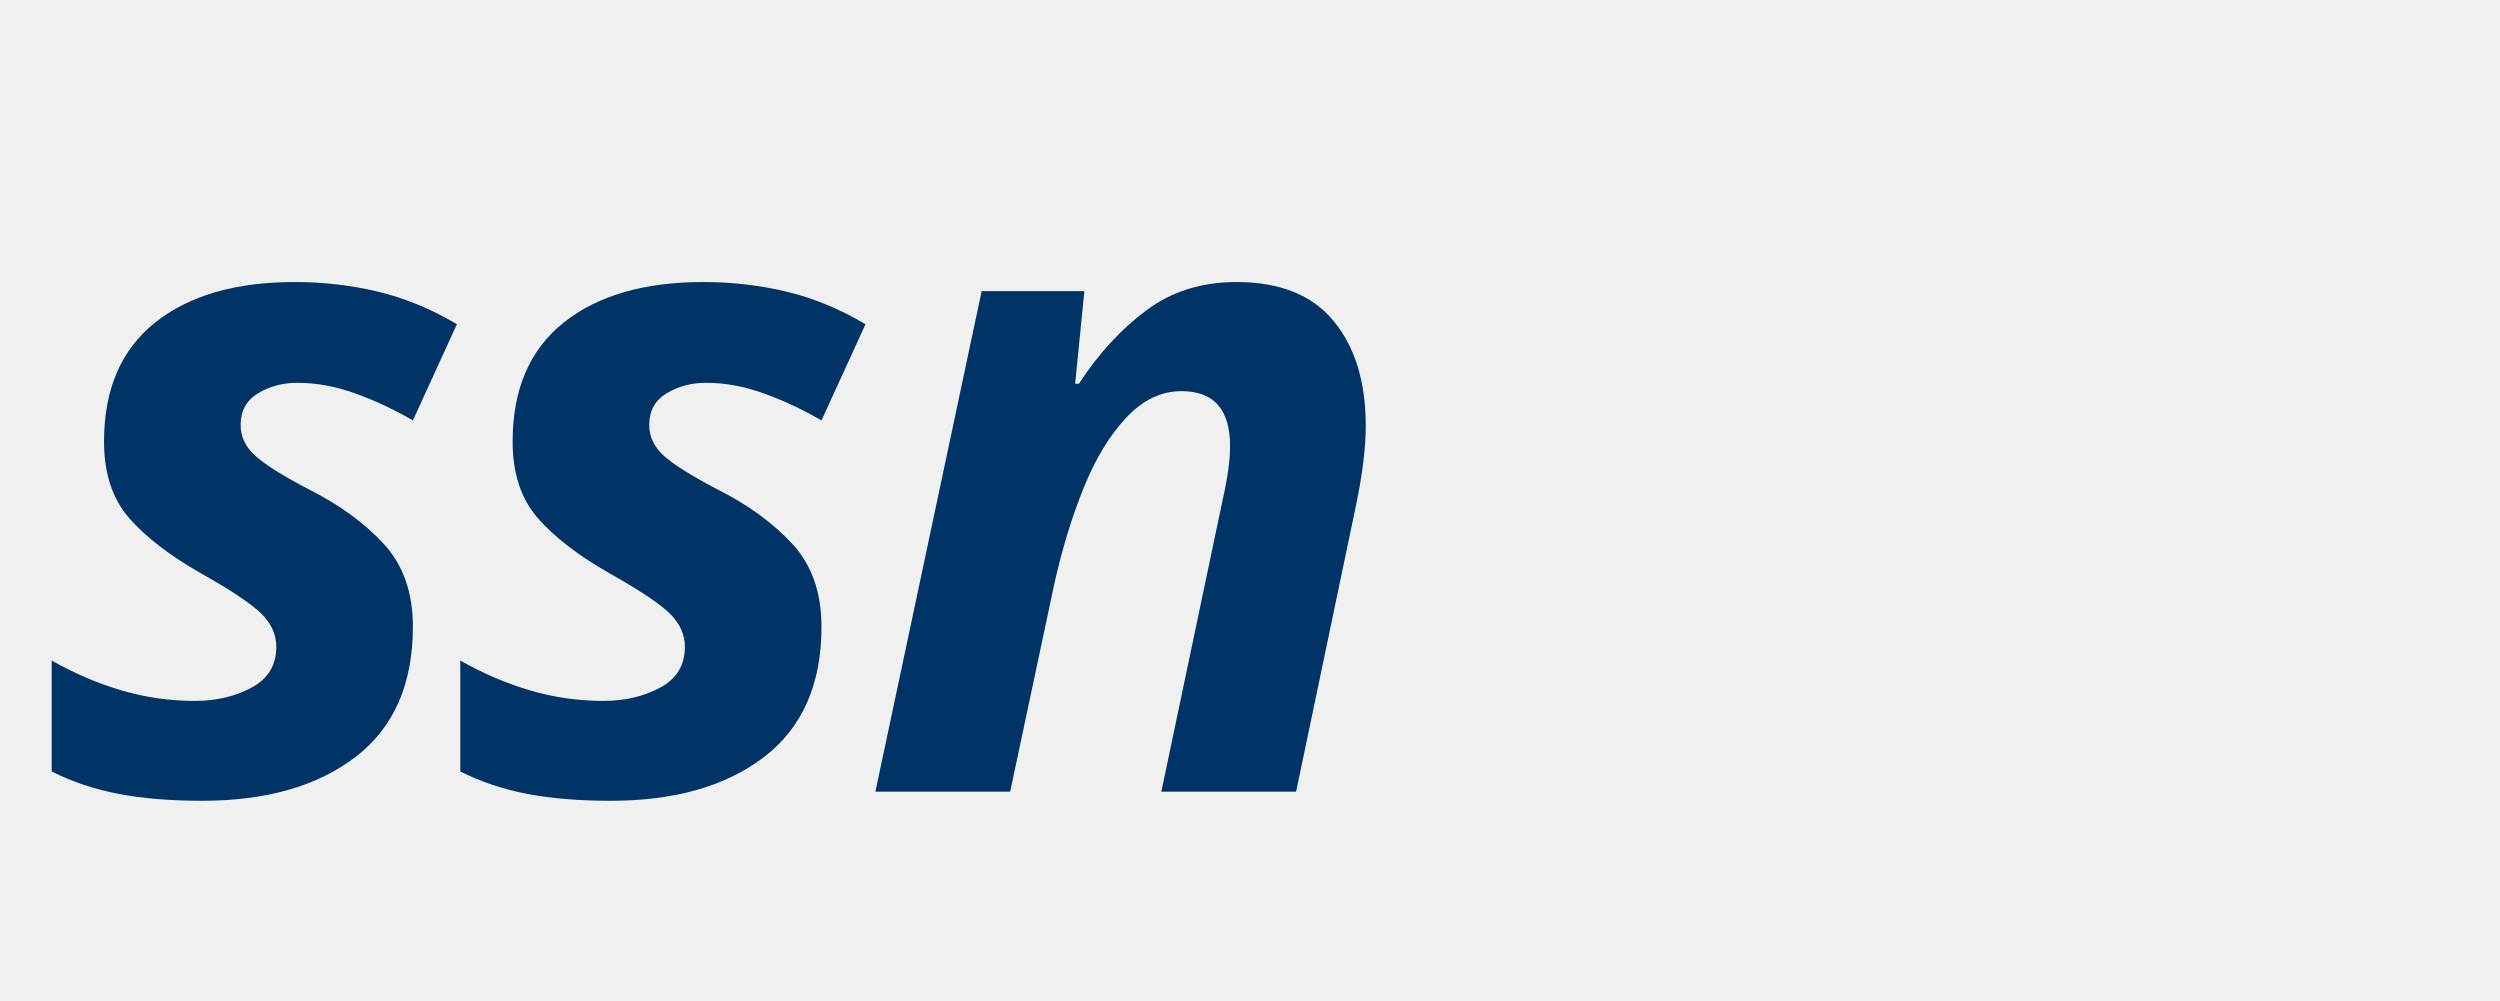
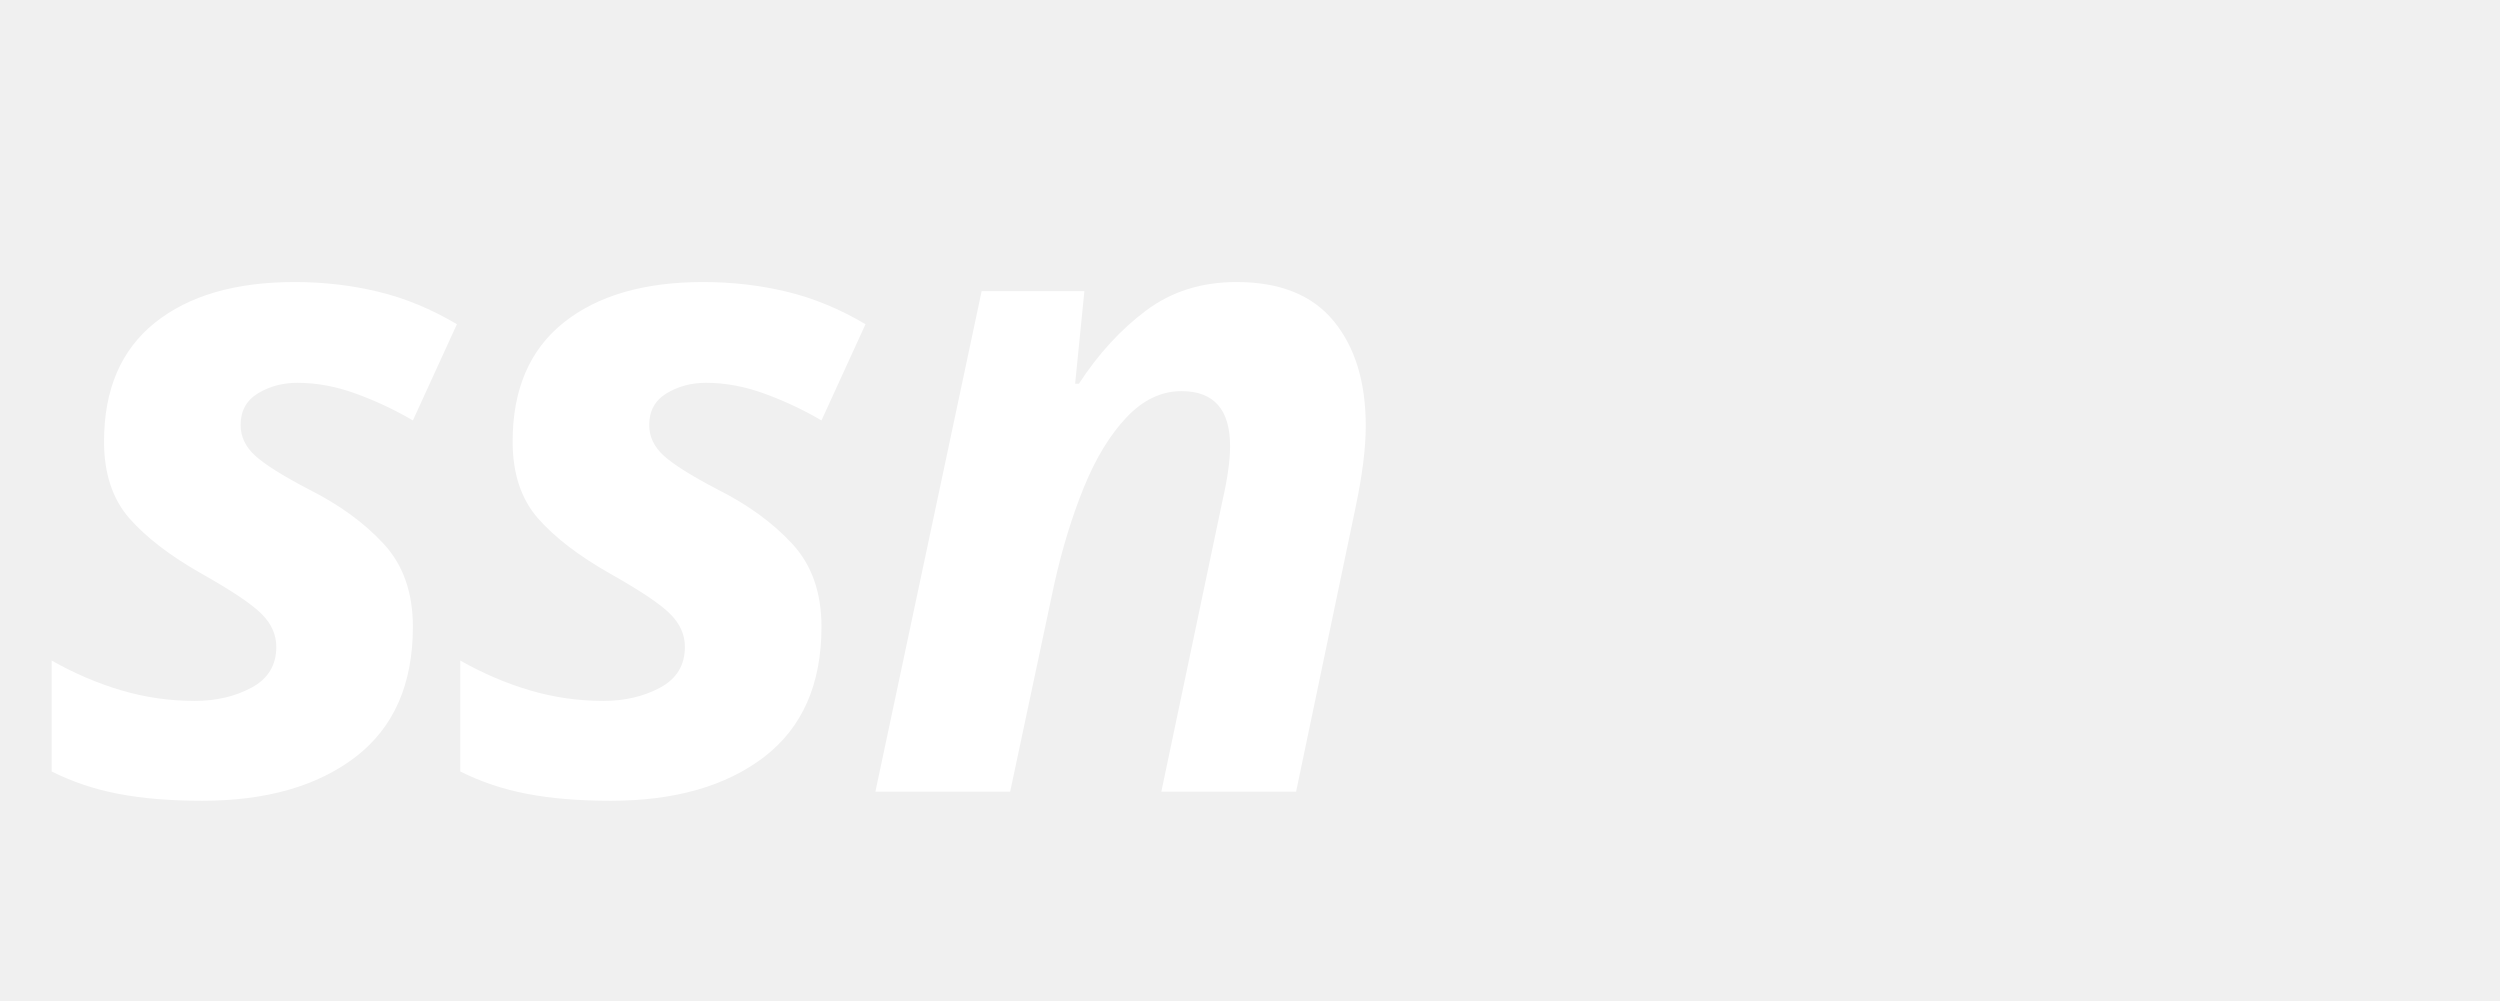
<svg xmlns="http://www.w3.org/2000/svg" viewBox="0 0 300 120" width="300" height="120">
-   <text x="5" y="95" font-family="'Arial Black', 'Impact', sans-serif" font-weight="900" font-size="110" fill="#003366" font-style="italic" letter-spacing="-3">ssn</text>
+   <text x="5" y="95" font-family="'Arial Black', 'Impact', sans-serif" font-weight="900" font-size="110" fill="#ffffff" font-style="italic" letter-spacing="-3">ssn</text>
</svg>
